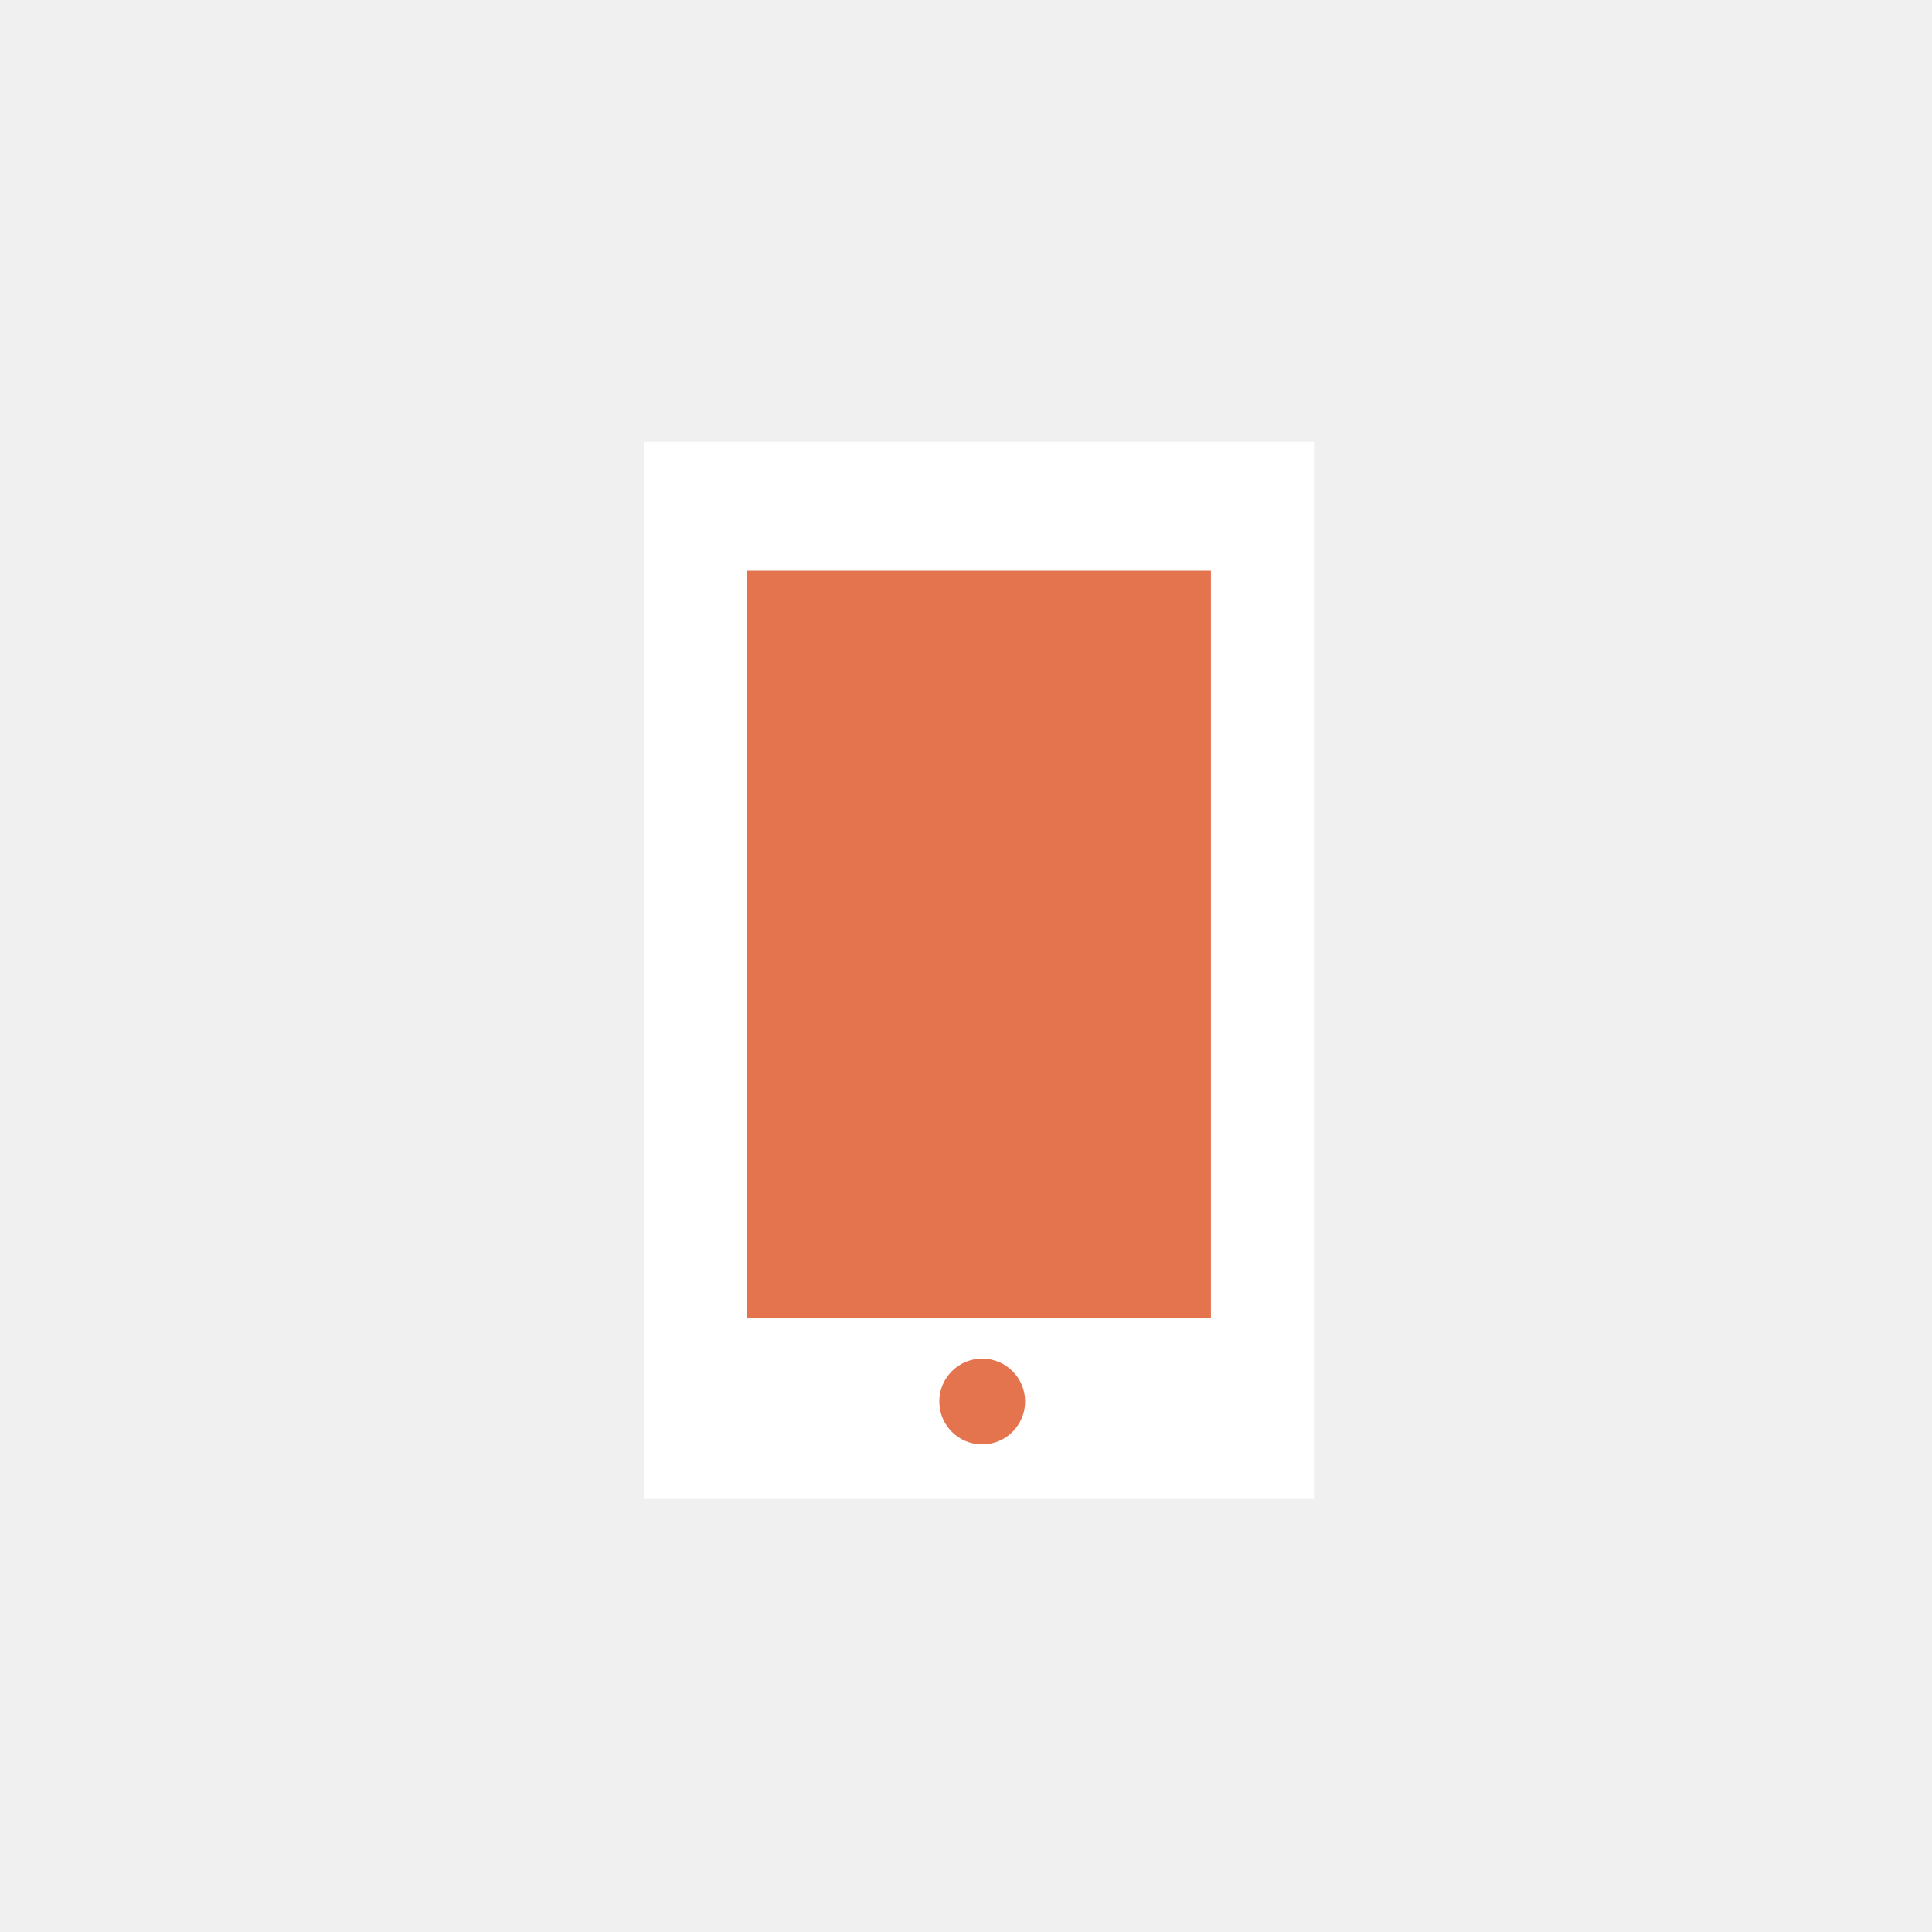
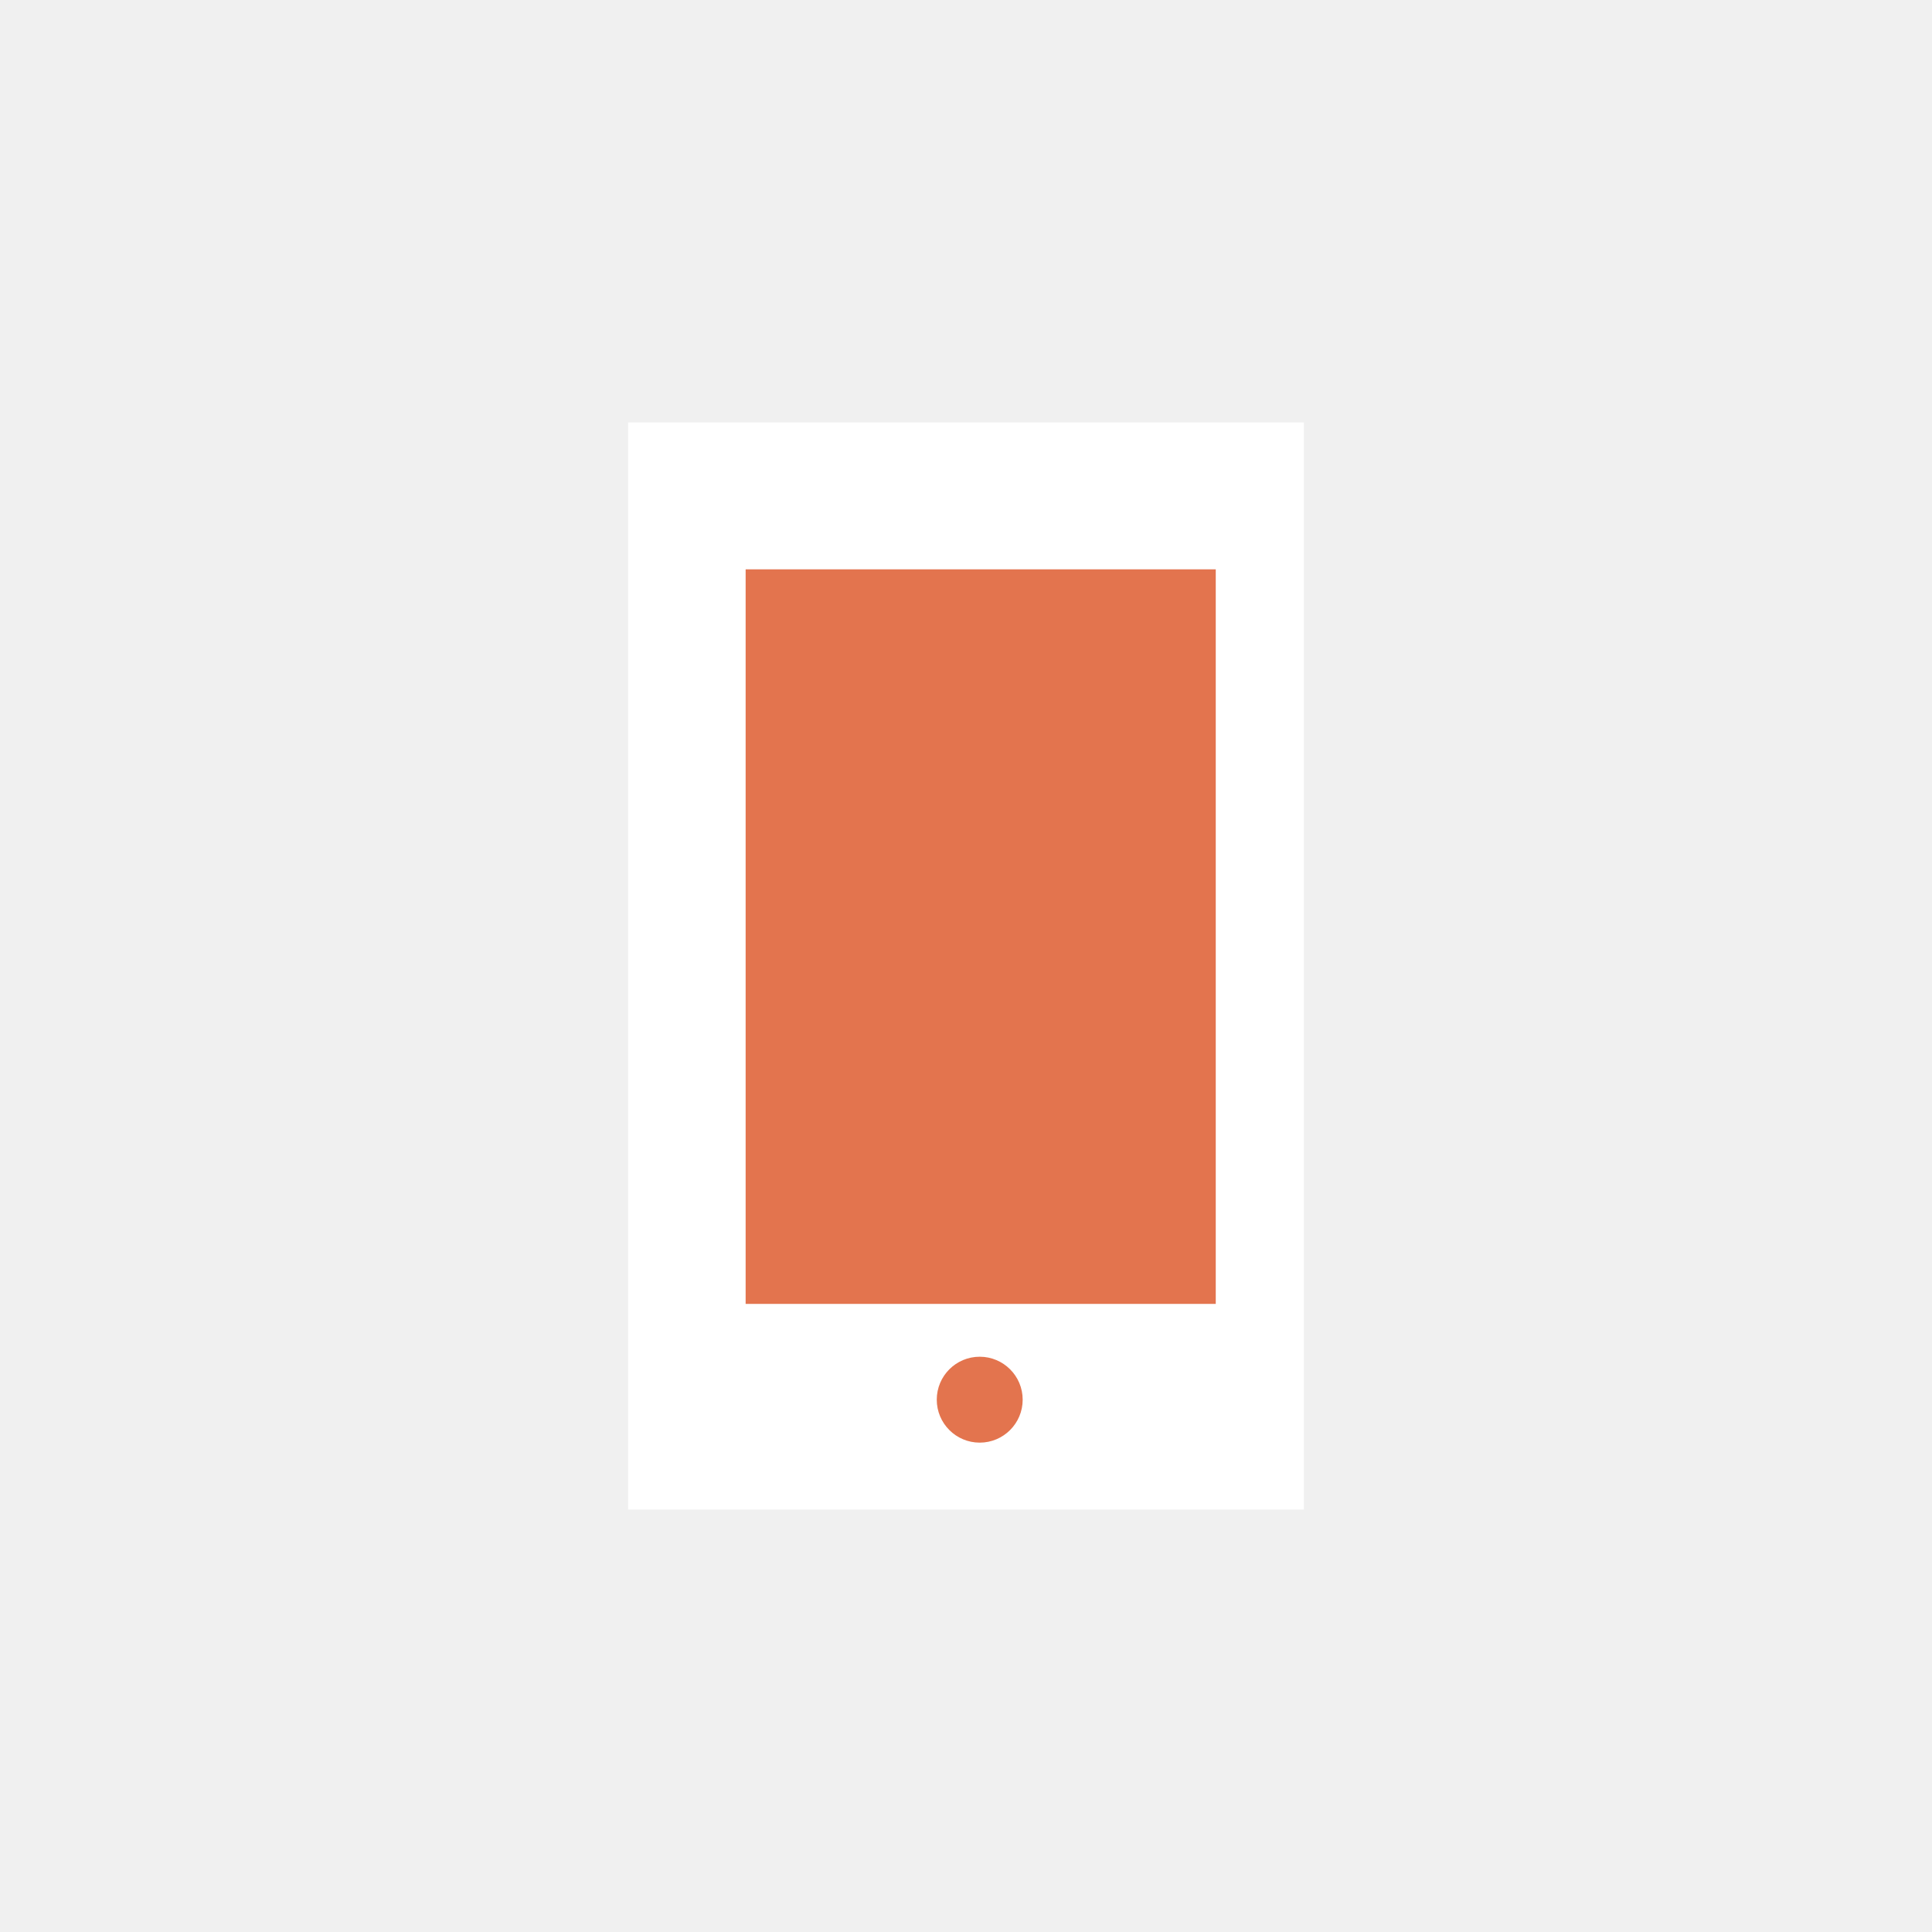
- <svg xmlns="http://www.w3.org/2000/svg" version="1.1" id="Layer_1" x="0px" y="0px" width="74.933px" height="74.934px" viewBox="0 0 74.933 74.934" enable-background="new 0 0 74.933 74.934" xml:space="preserve">
+ <svg xmlns="http://www.w3.org/2000/svg" version="1.1" id="Layer_1" x="0px" y="0px" width="65.754px" height="65.754px" viewBox="0 0 65.754 65.754" enable-background="new 0 0 65.754 65.754" xml:space="preserve">
  <g>
-     <rect x="24.966" y="17.136" fill="#FFFFFF" width="26" height="41" />
-     <rect x="28.966" y="22.136" fill="#E3744E" width="18" height="29" />
-     <circle fill="#E3744E" cx="38.095" cy="54.359" r="1.664" />
+     <rect x="21.377" y="14.377" fill="#FFFFFF" width="23" height="37" />
+     <rect x="25.377" y="19.377" fill="#E3744E" width="16" height="25" />
+     <circle fill="#E3744E" cx="33.344" cy="47.637" r="1.462" />
  </g>
</svg>
